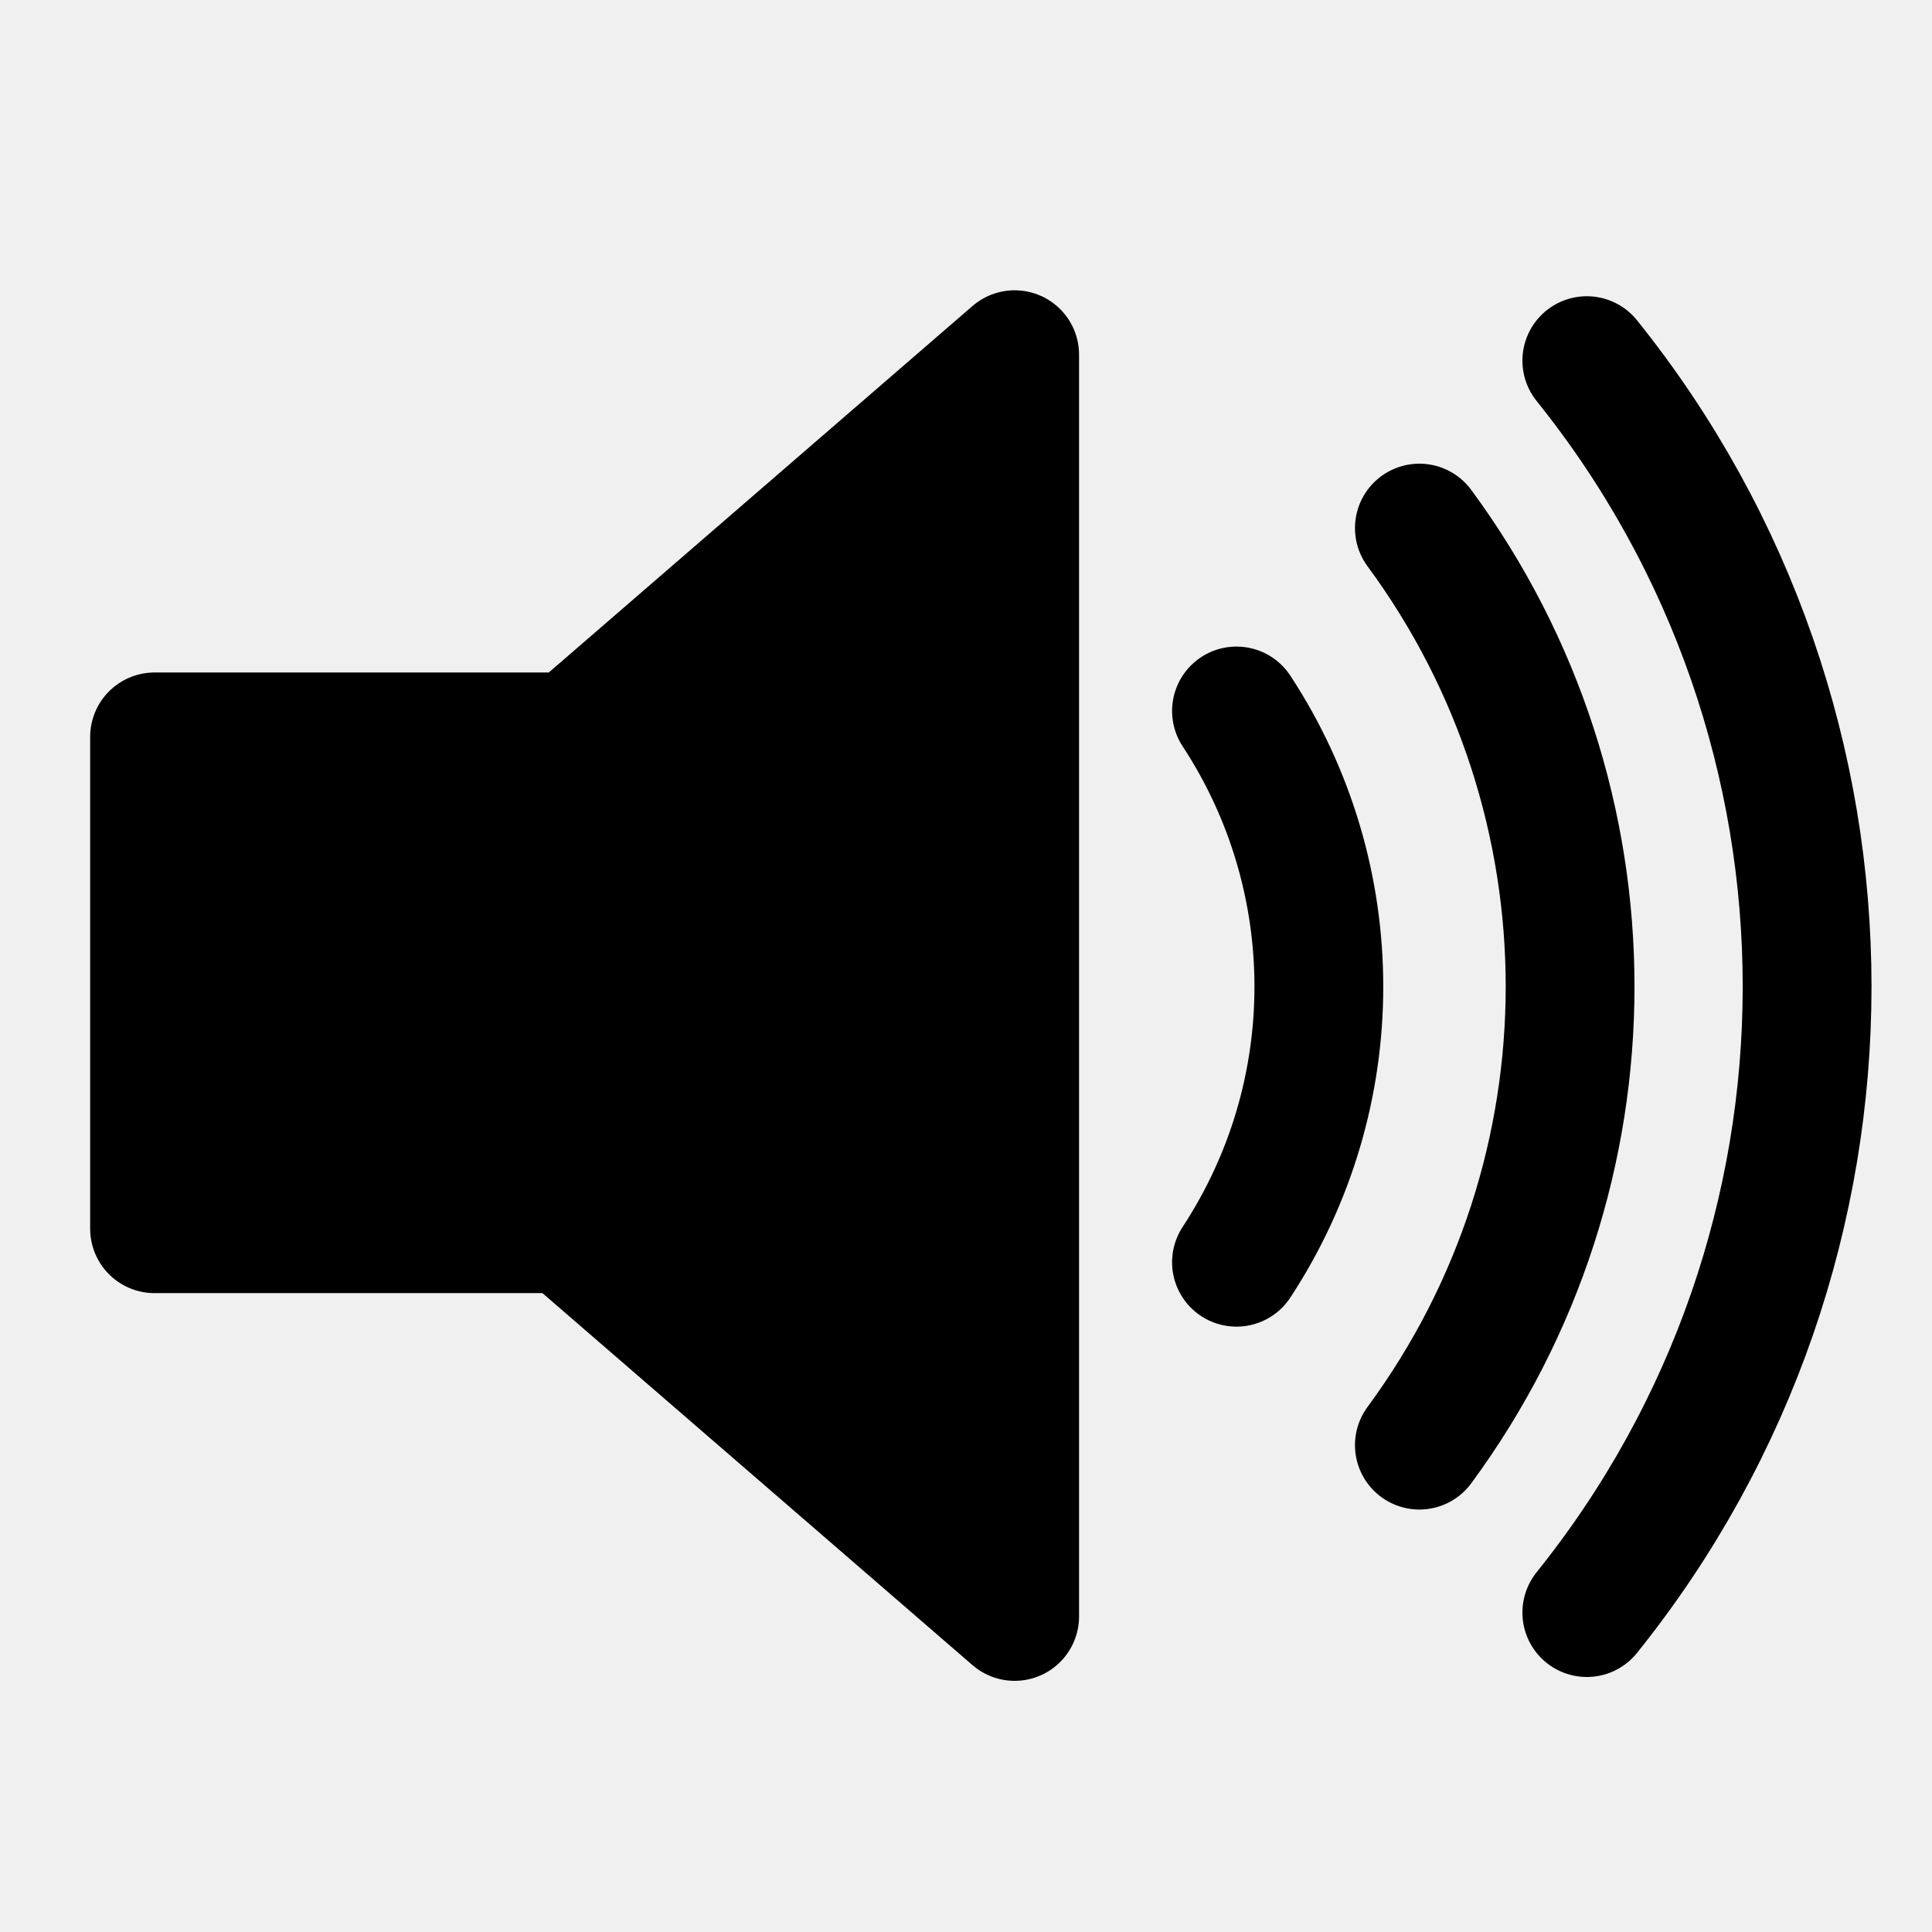
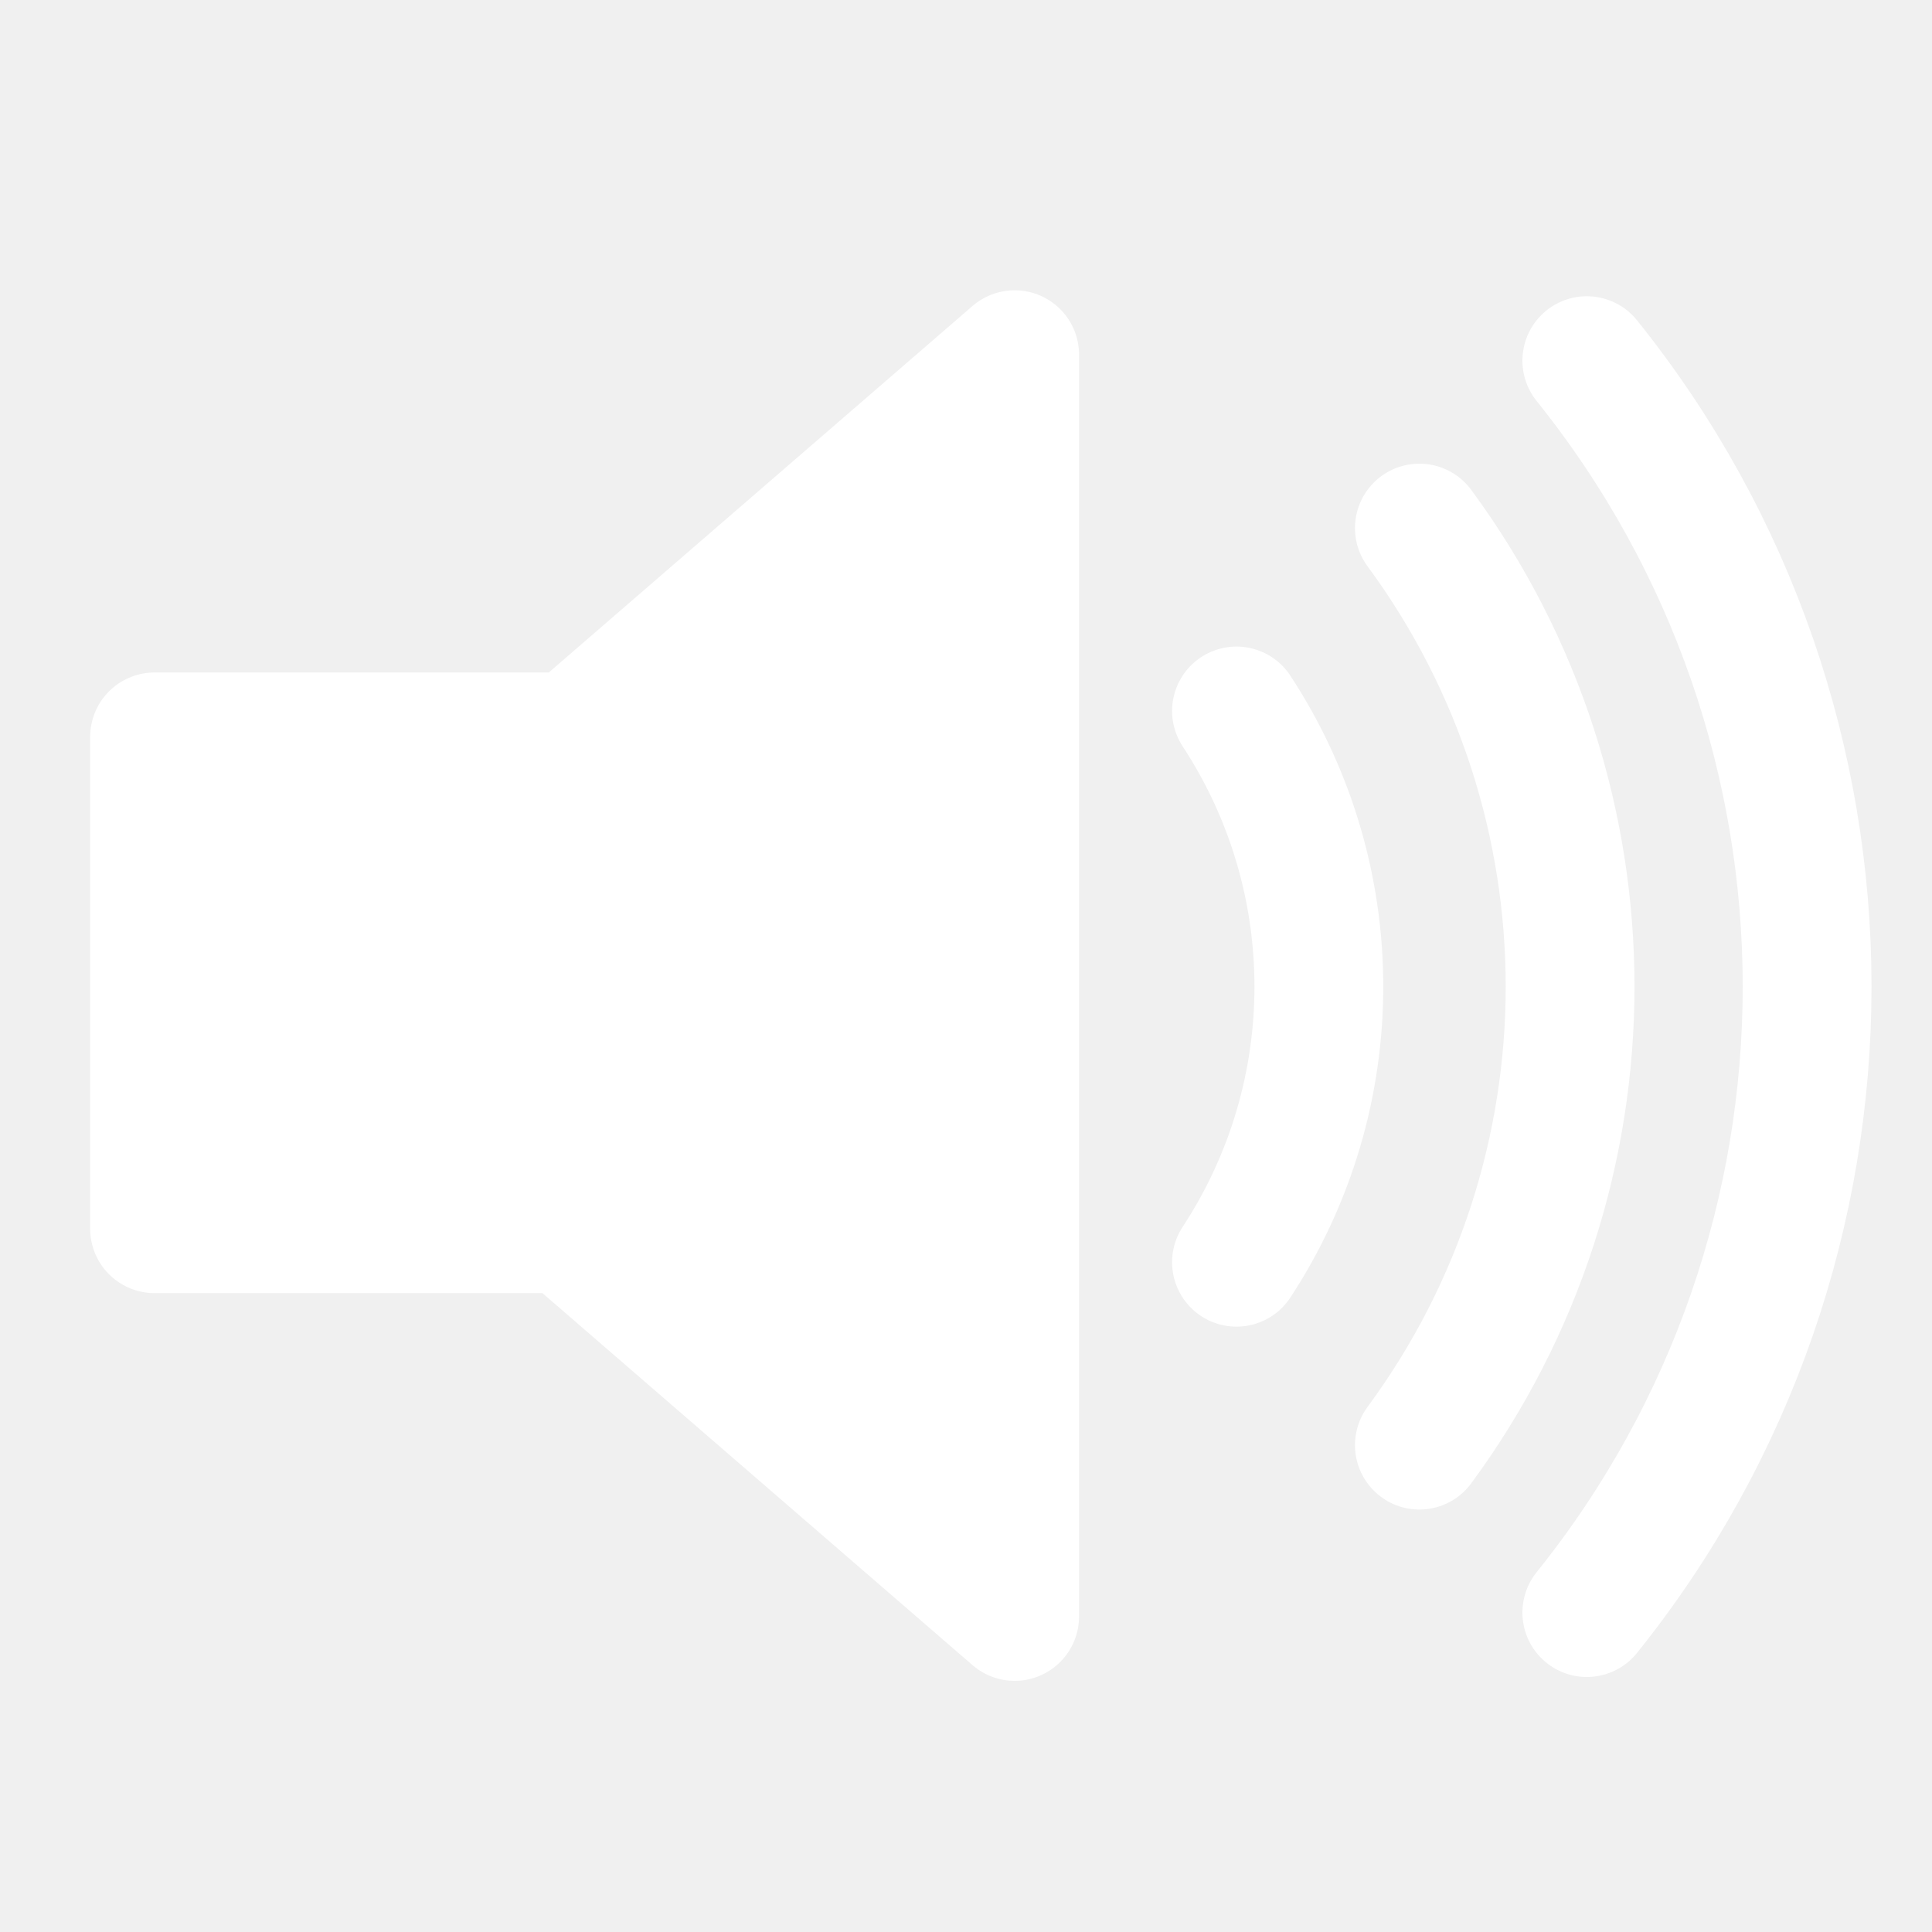
<svg xmlns="http://www.w3.org/2000/svg" version="1.0" width="500" height="500" viewBox="0 0 75 75">
-   <path d="M39.389,13.769 L22.235,28.606 L6,28.606 L6,47.699 L21.989,47.699 L39.389,62.75 L39.389,13.769z" style="stroke: #000; stroke-width: 5; stroke-linejoin: round; fill: #000" />
-   <path d="M48,27.6a19.5,19.5 0 0 1 0,21.4M55.1,20.5a30,30 0 0 1 0,35.6M61.6,14a38.8,38.8 0 0 1 0,48.6" style="fill: none; stroke: #000; stroke-width: 5; stroke-linecap: round" />
+   <path d="M39.389,13.769 L22.235,28.606 L6,28.606 L6,47.699 L21.989,47.699 L39.389,62.75 L39.389,13.769z" style="stroke: #fff; stroke-width: 5; stroke-linejoin: round; fill: #fff" />
+   <path d="M48,27.6a19.5,19.5 0 0 1 0,21.4M55.1,20.5a30,30 0 0 1 0,35.6M61.6,14a38.8,38.8 0 0 1 0,48.6" style="fill: none; stroke: #fff; stroke-width: 5; stroke-linecap: round" />
</svg>
